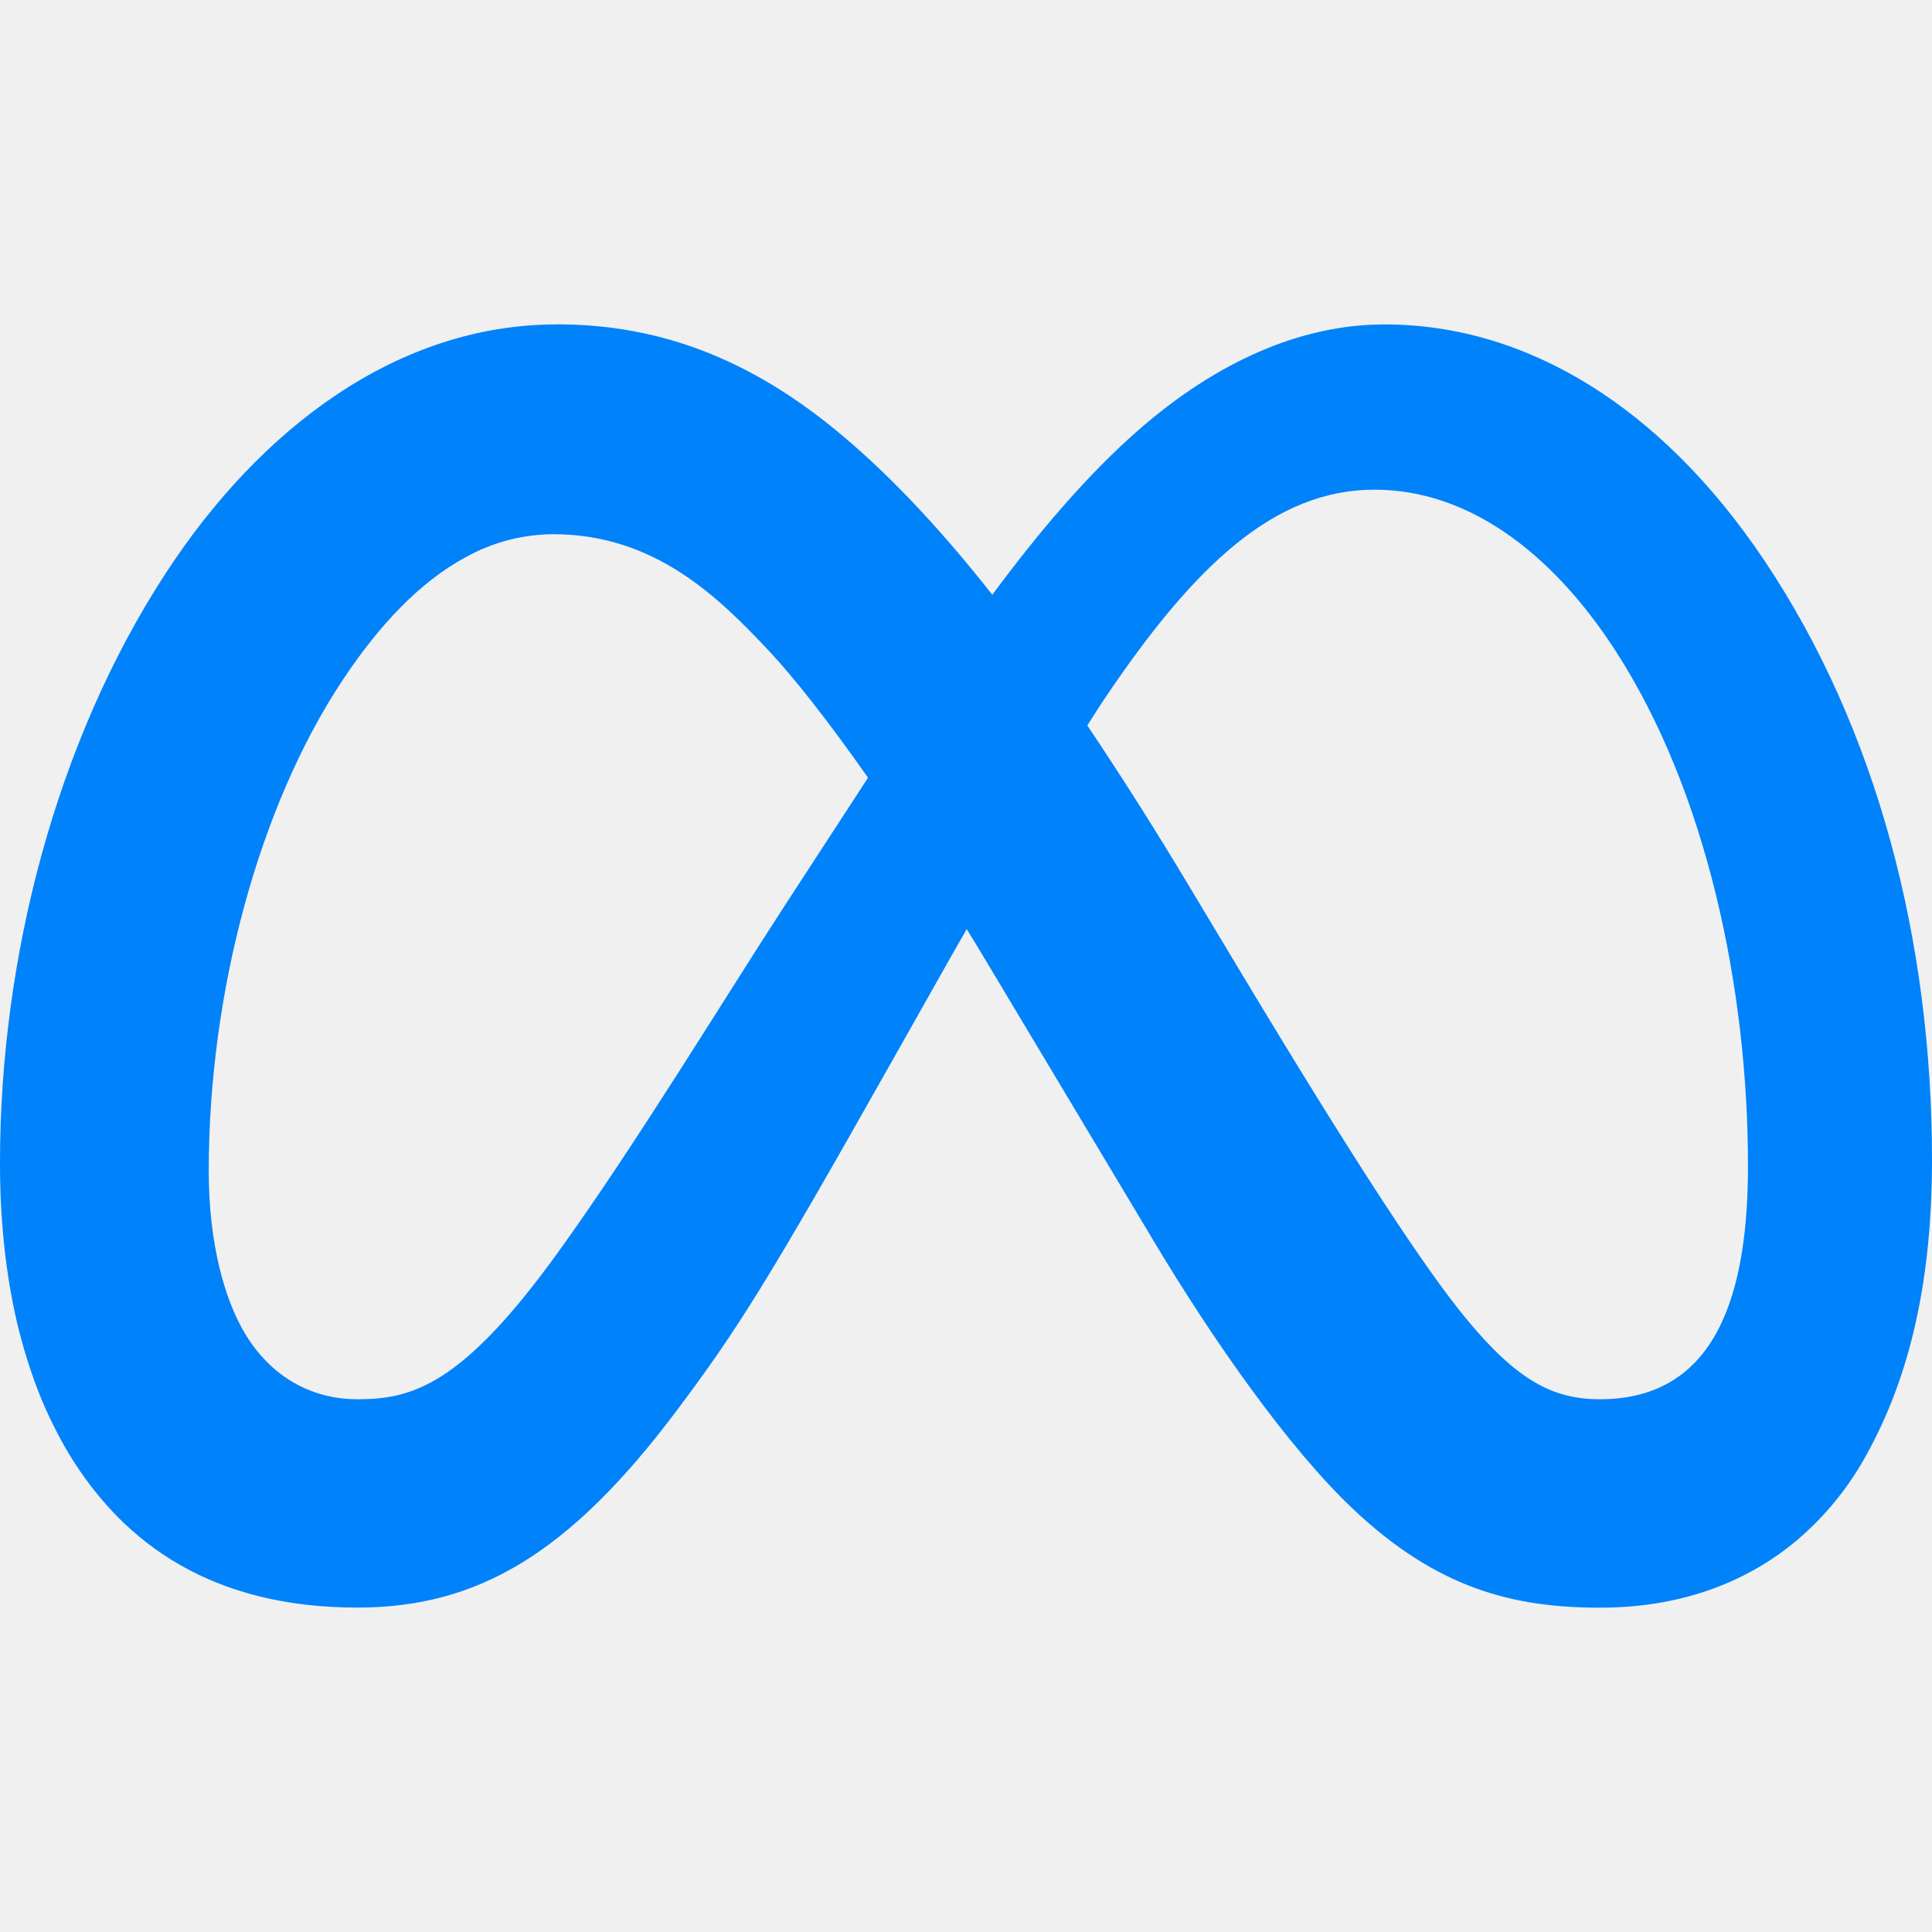
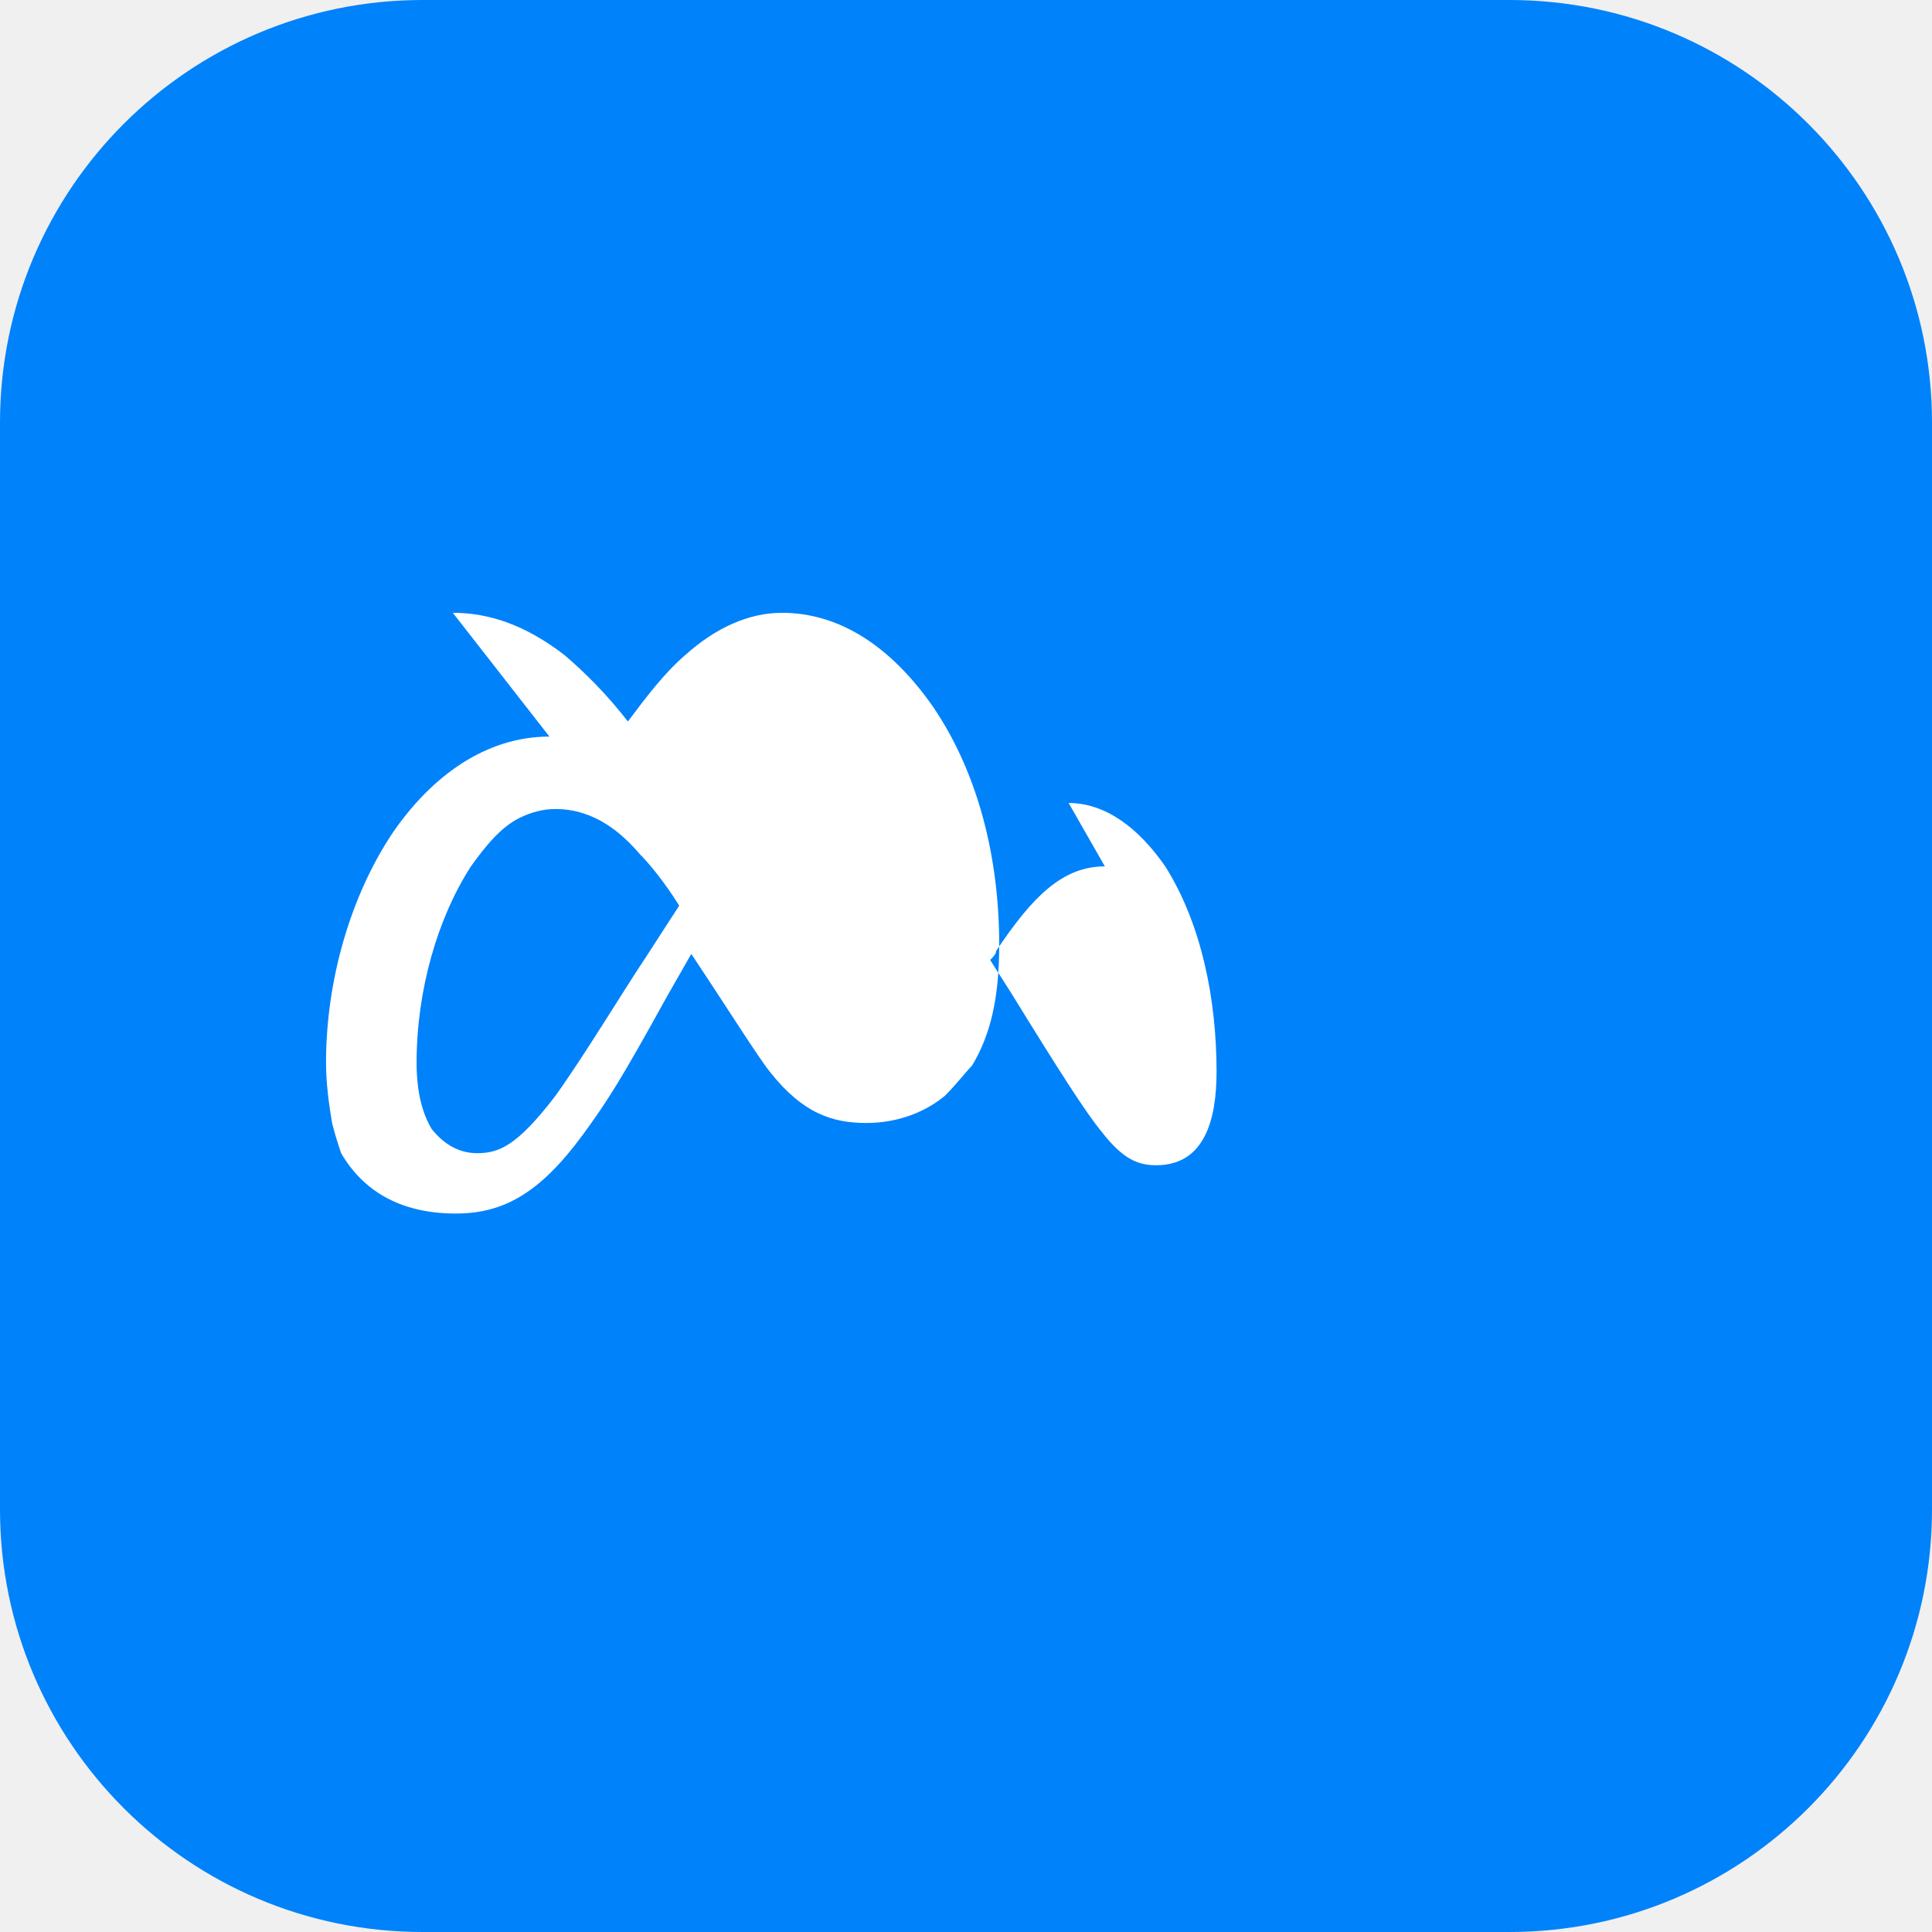
- <svg xmlns="http://www.w3.org/2000/svg" fill="#0082FB" role="img" viewBox="0 0 24 24">
-   <path d="M6.915 4.03c-1.968 0-3.683 1.28-4.871 3.113C.704 9.208 0 11.883 0 14.449c0 .706.07 1.369.21 1.973a6.624 6.624 0 0 0 .265.86 5.297 5.297 0 0 0 .371.761c.696 1.159 1.818 1.927 3.593 1.927 1.497 0 2.633-.671 3.965-2.444.76-1.012 1.144-1.626 2.663-4.32l.756-1.339.186-.325c.061.1.121.196.183.3l2.152 3.595c.724 1.21 1.665 2.556 2.47 3.314 1.046.987 1.992 1.22 3.06 1.22 1.075 0 1.876-.355 2.455-.843a3.743 3.743 0 0 0 .81-.973c.542-.939.861-2.127.861-3.745 0-2.72-.681-5.357-2.084-7.45-1.282-1.912-2.957-2.93-4.716-2.93-1.047 0-2.088.467-3.053 1.308-.652.57-1.257 1.29-1.82 2.05-.69-.875-1.335-1.547-1.958-2.056-1.182-.966-2.315-1.303-3.454-1.303zm10.16 2.053c1.147 0 2.188.758 2.992 1.999 1.132 1.748 1.647 4.195 1.647 6.4 0 1.548-.368 2.9-1.839 2.9-.58 0-1.027-.23-1.664-1.004-.496-.601-1.343-1.878-2.832-4.358l-.617-1.028a44.908 44.908 0 0 0-1.255-1.98c.07-.109.141-.224.211-.327 1.12-1.667 2.118-2.602 3.358-2.602zm-10.201.553c1.265 0 2.058.791 2.675 1.446.307.327.737.871 1.234 1.579l-1.02 1.566c-.757 1.163-1.882 3.017-2.837 4.338-1.191 1.649-1.81 1.817-2.486 1.817-.524 0-1.038-.237-1.383-.794-.263-.426-.464-1.13-.464-2.046 0-2.221.63-4.535 1.66-6.088.454-.687.964-1.226 1.533-1.533a2.264 2.264 0 0 1 1.088-.285z" />
+ <svg xmlns="http://www.w3.org/2000/svg" viewBox="0 0 64 64" fill="none">
+   <rect width="64" height="64" rx="14" fill="#0082FB" />
+   <path fill="#fff" d="M18.2 24.4c-2.1 0-3.9 1.3-5.2 3.2-1.4 2.1-2.2 4.9-2.2 7.6 0 .7.1 1.4.2 2 .1.4.2.7.3 1 .7 1.2 1.9 2 3.8 2 1.6 0 2.8-.7 4.2-2.6.8-1.1 1.2-1.7 2.8-4.6l.8-1.4c1.2 1.8 2.2 3.4 2.6 3.9 1.1 1.4 2.1 1.7 3.2 1.7 1.1 0 2-.4 2.6-.9.4-.4.7-.8.9-1 .6-1 .9-2.2.9-4 0-2.9-.7-5.7-2.2-7.9-1.4-2-3.1-3.1-5-3.1-1.1 0-2.2.5-3.2 1.4-.7.6-1.3 1.4-1.9 2.2-.7-.9-1.4-1.6-2.1-2.2-1.3-1-2.5-1.4-3.7-1.4zm17.2 2.2c1.2 0 2.3.8 3.2 2.1 1.2 1.9 1.7 4.4 1.7 6.8 0 1.6-.4 3.1-2 3.1-.6 0-1.1-.2-1.8-1.1-.5-.6-1.4-2-3-4.6l-.7-1.1c.1-.1.2-.2.2-.3 1.2-1.8 2.2-2.8 3.6-2.8zM18.4 26.8c1.3 0 2.2.8 2.8 1.5.3.3.8.9 1.3 1.7l-1.1 1.7c-.8 1.2-2 3.2-3 4.6-1.3 1.7-1.9 1.9-2.6 1.9-.6 0-1.1-.3-1.5-.8-.3-.5-.5-1.2-.5-2.2 0-2.4.7-4.8 1.8-6.5.5-.7 1-1.3 1.6-1.6.4-.2.8-.3 1.2-.3z" />
</svg>
